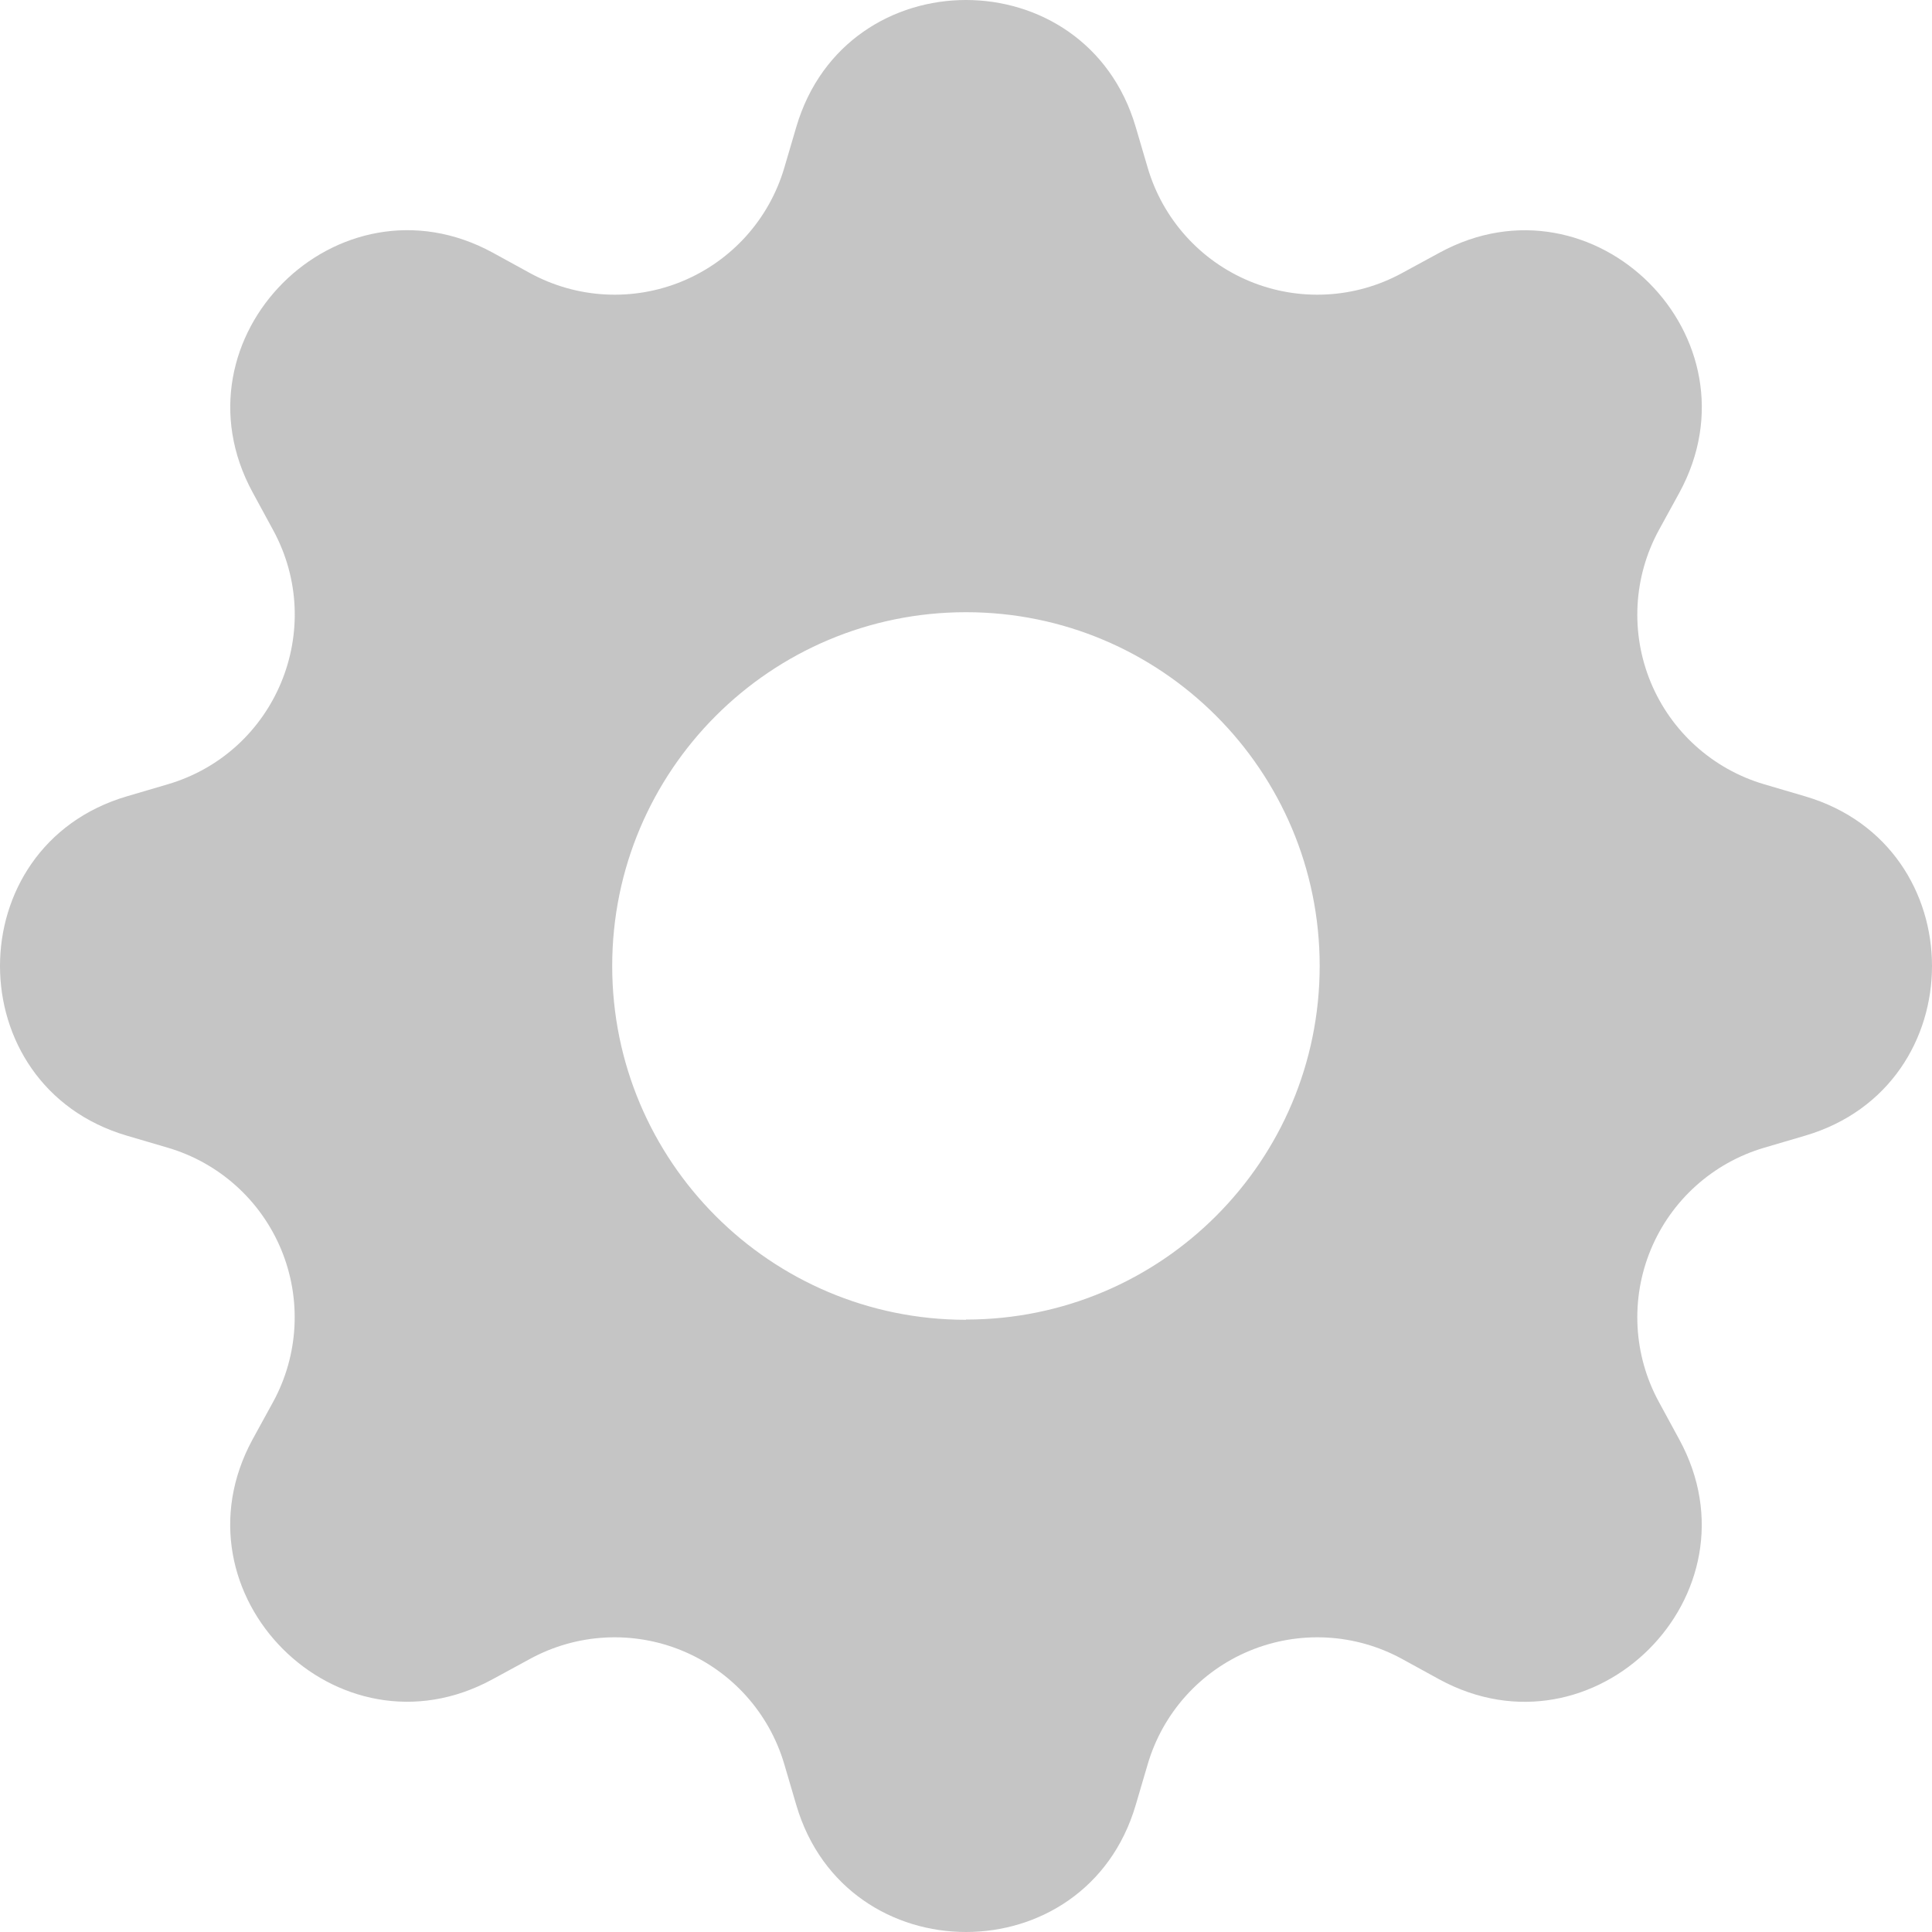
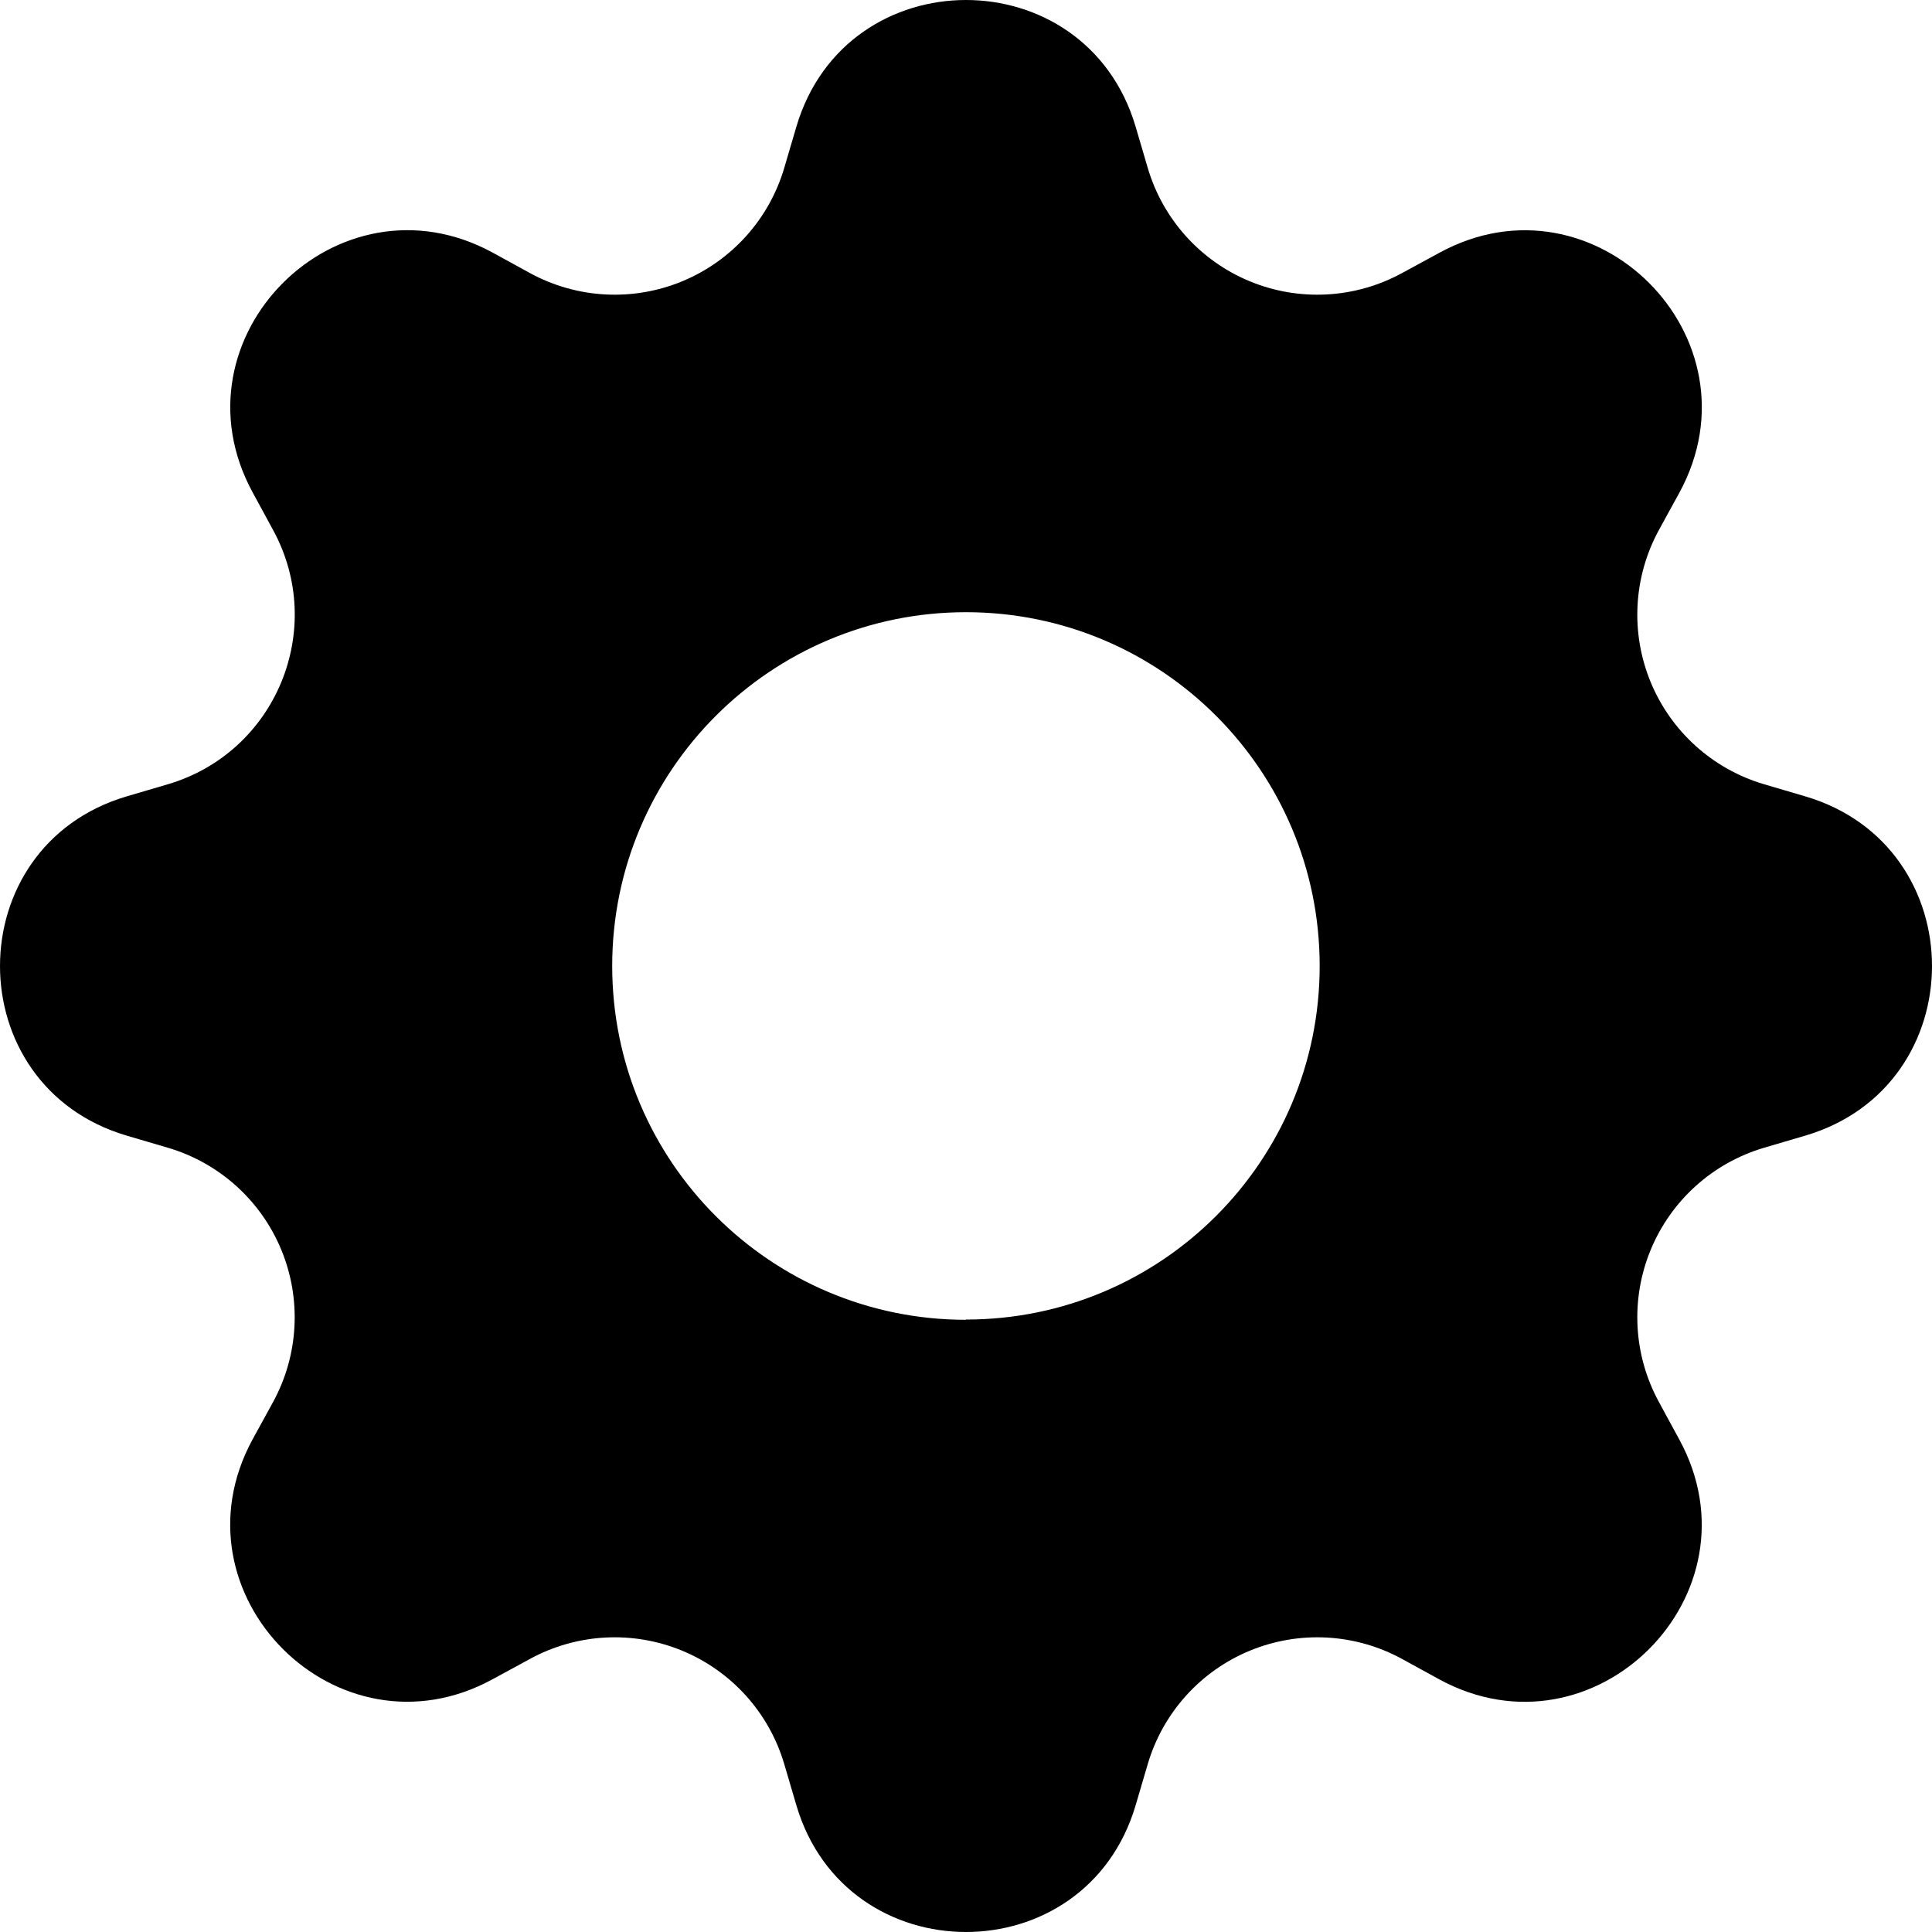
- <svg xmlns="http://www.w3.org/2000/svg" width="16" height="16" fill="#c5c5c5" class="bi bi-gear-fill" viewBox="0 0 16 16">
+ <svg xmlns="http://www.w3.org/2000/svg" width="16" height="16" fill="#000000" class="bi bi-gear-fill" viewBox="0 0 16 16">
  <path d="M9.405 1.05c-.413-1.4-2.397-1.4-2.81 0l-.1.34a1.464 1.464 0 0 1-2.105.872l-.31-.17c-1.283-.698-2.686.705-1.987 1.987l.169.311c.446.82.023 1.841-.872 2.105l-.34.1c-1.4.413-1.4 2.397 0 2.81l.34.1a1.464 1.464 0 0 1 .872 2.105l-.17.31c-.698 1.283.705 2.686 1.987 1.987l.311-.169a1.464 1.464 0 0 1 2.105.872l.1.34c.413 1.4 2.397 1.4 2.81 0l.1-.34a1.464 1.464 0 0 1 2.105-.872l.31.17c1.283.698 2.686-.705 1.987-1.987l-.169-.311a1.464 1.464 0 0 1 .872-2.105l.34-.1c1.4-.413 1.4-2.397 0-2.81l-.34-.1a1.464 1.464 0 0 1-.872-2.105l.17-.31c.698-1.283-.705-2.686-1.987-1.987l-.311.169a1.464 1.464 0 0 1-2.105-.872zM8 10.93a2.929 2.929 0 1 1 0-5.86 2.929 2.929 0 0 1 0 5.858z" />
</svg>
